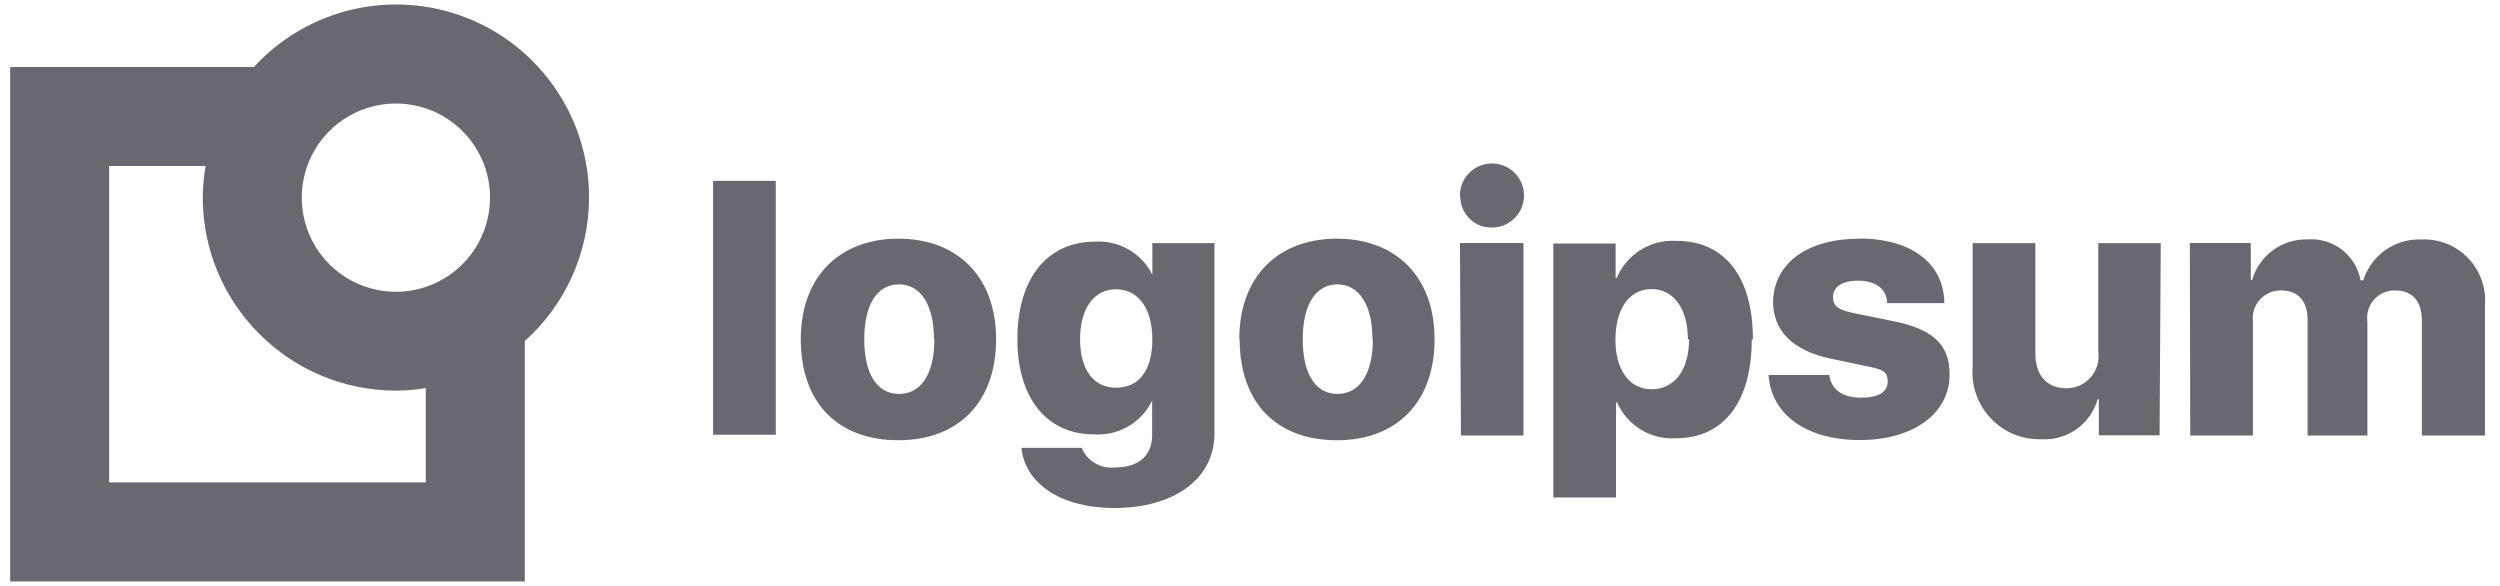
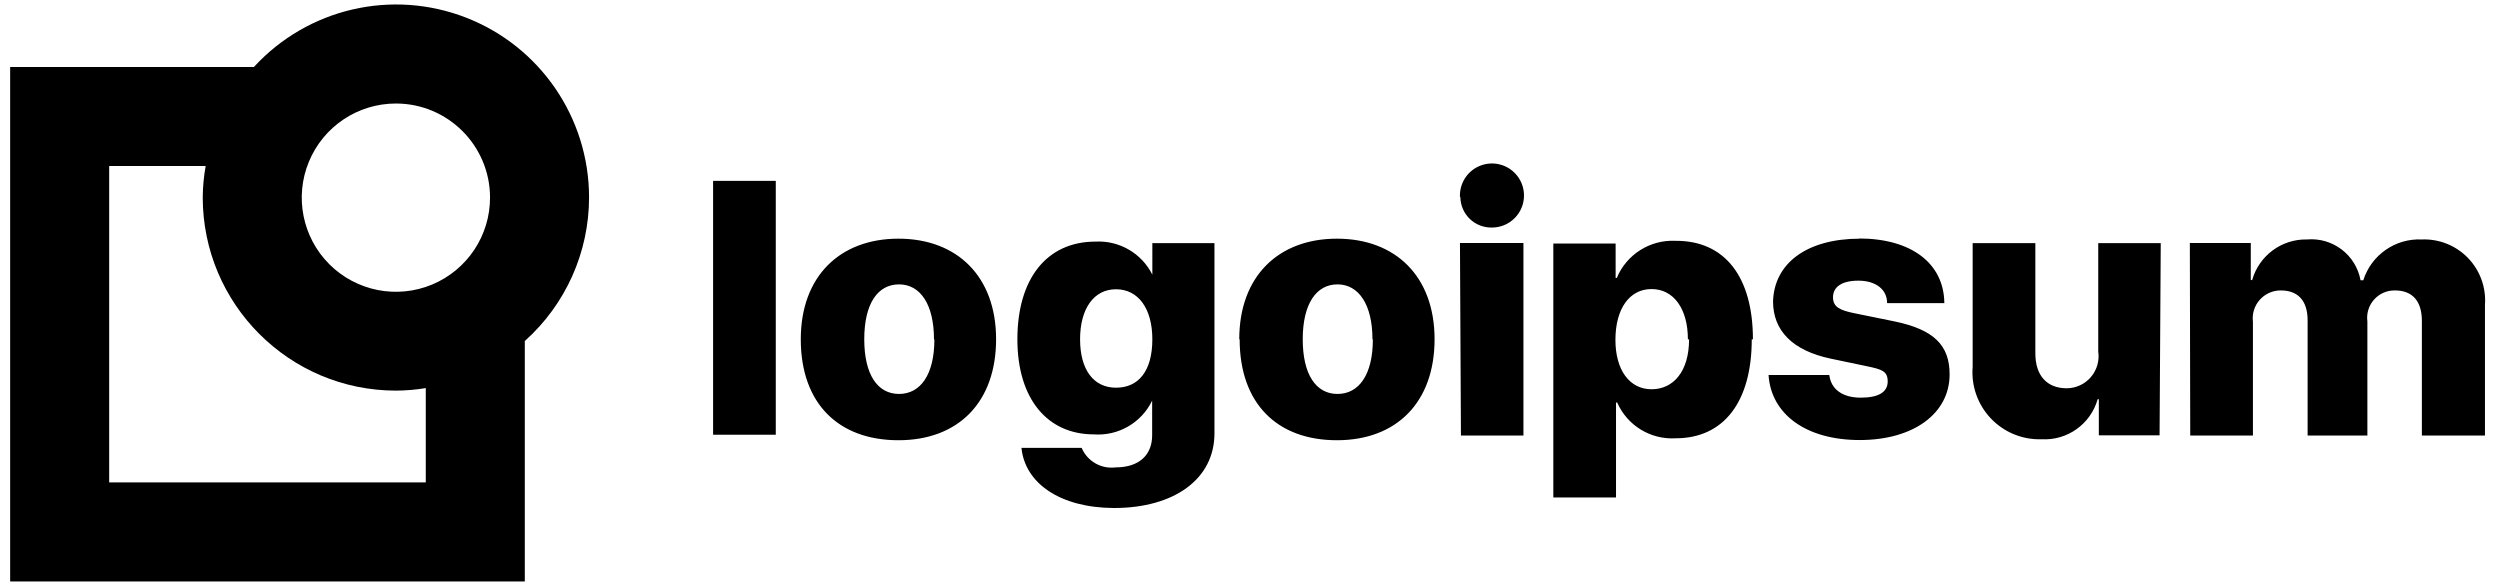
- <svg xmlns="http://www.w3.org/2000/svg" width="128" height="30" viewBox="0 0 128 30" fill="none">
-   <path fill-rule="evenodd" clip-rule="evenodd" d="M75.712 8.516C75.102 8.792 74.721 9.411 74.75 10.08L74.77 10.09C74.775 10.513 74.95 10.915 75.254 11.209C75.558 11.502 75.968 11.661 76.39 11.65C77.06 11.649 77.662 11.242 77.911 10.62C78.16 9.999 78.006 9.288 77.523 8.825C77.039 8.362 76.322 8.24 75.712 8.516ZM39.72 9.26H36.51V22.26H39.72V9.26ZM46 12.22C43 12.22 41 14.15 41 17.37C41 20.66 42.93 22.54 46 22.54C49.07 22.54 51 20.59 51 17.37C51 14.15 49 12.22 46 12.22ZM47.82 17.37C47.82 15.6 47.13 14.56 46.03 14.56C44.93 14.56 44.25 15.56 44.25 17.37C44.25 19.18 44.93 20.17 46.03 20.17C47.13 20.17 47.84 19.18 47.84 17.38L47.82 17.37ZM55.38 22.93H52.28L52.3 22.94C52.48 24.73 54.26 26 57.04 26.01C60.1 26.01 62.18 24.54 62.18 22.19V12.45H59V14.063C58.457 12.976 57.317 12.304 56.09 12.37C53.58 12.37 52.09 14.29 52.09 17.37C52.09 20.45 53.65 22.24 56 22.24C57.258 22.332 58.443 21.646 58.99 20.511V22.29C58.99 23.27 58.35 23.93 57.12 23.93C56.381 24.025 55.67 23.616 55.38 22.93ZM59 17.37C59 15.8 58.28 14.81 57.14 14.81C56 14.81 55.3 15.81 55.3 17.37C55.3 18.93 55.99 19.85 57.14 19.85C58.29 19.85 59 19 59 17.37ZM68.45 12.22C65.45 12.22 63.45 14.15 63.45 17.37H63.47C63.47 20.66 65.39 22.54 68.45 22.54C71.51 22.54 73.45 20.59 73.45 17.37C73.45 14.15 71.45 12.22 68.45 12.22ZM70.27 17.37C70.27 15.6 69.57 14.56 68.48 14.56C67.39 14.56 66.7 15.56 66.7 17.37C66.7 19.18 67.38 20.17 68.48 20.17C69.58 20.17 70.29 19.18 70.29 17.38L70.27 17.37ZM74.75 12.44H78V22.3H74.8L74.75 12.44ZM85.8 22.44C88.25 22.44 89.69 20.58 89.69 17.37L89.75 17.38C89.75 14.16 88.3 12.31 85.78 12.33C84.48 12.268 83.28 13.028 82.78 14.23H82.72V12.47H79.53V25.47H82.74V20.61H82.8C83.317 21.789 84.515 22.519 85.8 22.44ZM86.42 17.37C86.42 15.81 85.69 14.8 84.56 14.8C83.43 14.8 82.72 15.8 82.71 17.37C82.7 18.94 83.43 19.93 84.56 19.93C85.69 19.93 86.48 19 86.48 17.38L86.42 17.37ZM99.55 15.52C99.53 13.48 97.86 12.21 95.17 12.21L95.23 12.22C92.52 12.22 90.84 13.47 90.78 15.43C90.78 16.94 91.79 17.95 93.72 18.36L95.58 18.75C96.35 18.91 96.65 19 96.65 19.53C96.65 20.06 96.21 20.36 95.27 20.36C94.33 20.36 93.75 19.93 93.66 19.2H90.55C90.68 21.21 92.47 22.53 95.22 22.53C97.97 22.53 99.82 21.17 99.82 19.17C99.82 17.68 99.02 16.88 97.02 16.46L94.96 16.04C94.22 15.89 93.85 15.73 93.85 15.22C93.85 14.71 94.27 14.37 95.15 14.37C96.03 14.37 96.62 14.81 96.62 15.52H99.55ZM110.57 22.29H107.46V20.44H107.4C107.041 21.711 105.849 22.563 104.53 22.49C103.552 22.522 102.608 22.135 101.934 21.426C101.259 20.718 100.92 19.755 101 18.78V12.45H104.21V18.09C104.21 19.25 104.82 19.88 105.82 19.88C106.295 19.876 106.745 19.667 107.053 19.307C107.362 18.946 107.499 18.47 107.43 18V12.45H110.63L110.57 22.29ZM115.24 12.44H112.12L112.14 22.3H115.35V16.48C115.298 16.071 115.425 15.659 115.699 15.35C115.973 15.042 116.367 14.867 116.78 14.87C117.66 14.87 118.15 15.4 118.15 16.4V22.3H121.21V16.46C121.155 16.055 121.279 15.646 121.55 15.341C121.821 15.035 122.212 14.863 122.62 14.87C123.53 14.87 124 15.43 124 16.43V22.3H127.23V15.61C127.296 14.724 126.981 13.852 126.365 13.212C125.748 12.572 124.888 12.226 124 12.26C122.642 12.196 121.411 13.054 121 14.35H120.86C120.623 13.051 119.436 12.146 118.12 12.26C116.819 12.233 115.665 13.088 115.31 14.34H115.24V12.44Z" fill="#696871" />
-   <path fill-rule="evenodd" clip-rule="evenodd" d="M30.16 10.11C30.16 6.036 27.66 2.38 23.864 0.903C20.068 -0.575 15.754 0.428 13 3.43H0.52V29.77H26.87V17.46C28.962 15.589 30.158 12.916 30.16 10.11ZM25.09 10.11C25.094 12.06 23.922 13.821 22.122 14.57C20.321 15.319 18.246 14.909 16.865 13.532C15.485 12.154 15.07 10.08 15.816 8.278C16.561 6.475 18.32 5.3 20.27 5.3C22.928 5.3 25.084 7.452 25.09 10.11ZM5.59 24.7H21.8V19.87C21.294 19.954 20.783 19.997 20.27 20C14.81 19.994 10.386 15.57 10.38 10.11C10.384 9.57 10.435 9.031 10.53 8.5H5.59V24.7Z" fill="#696871" />
+ <svg xmlns="http://www.w3.org/2000/svg" width="128" height="30" viewBox="0 0 128 30" fill="#000000">
+   <path fill-rule="evenodd" clip-rule="evenodd" d="M75.712 8.516C75.102 8.792 74.721 9.411 74.75 10.08L74.77 10.09C74.775 10.513 74.95 10.915 75.254 11.209C75.558 11.502 75.968 11.661 76.39 11.65C77.06 11.649 77.662 11.242 77.911 10.62C78.16 9.999 78.006 9.288 77.523 8.825C77.039 8.362 76.322 8.24 75.712 8.516ZM39.72 9.26H36.51V22.26H39.72V9.26ZM46 12.22C43 12.22 41 14.15 41 17.37C41 20.66 42.93 22.54 46 22.54C49.07 22.54 51 20.59 51 17.37C51 14.15 49 12.22 46 12.22ZM47.82 17.37C47.82 15.6 47.13 14.56 46.03 14.56C44.93 14.56 44.25 15.56 44.25 17.37C44.25 19.18 44.93 20.17 46.03 20.17C47.13 20.17 47.84 19.18 47.84 17.38L47.82 17.37ZM55.38 22.93H52.28L52.3 22.94C52.48 24.73 54.26 26 57.04 26.01C60.1 26.01 62.18 24.54 62.18 22.19V12.45H59V14.063C58.457 12.976 57.317 12.304 56.09 12.37C53.58 12.37 52.09 14.29 52.09 17.37C52.09 20.45 53.65 22.24 56 22.24C57.258 22.332 58.443 21.646 58.99 20.511V22.29C58.99 23.27 58.35 23.93 57.12 23.93C56.381 24.025 55.67 23.616 55.38 22.93ZM59 17.37C59 15.8 58.28 14.81 57.14 14.81C56 14.81 55.3 15.81 55.3 17.37C55.3 18.93 55.99 19.85 57.14 19.85C58.29 19.85 59 19 59 17.37ZM68.45 12.22C65.45 12.22 63.45 14.15 63.45 17.37H63.47C63.47 20.66 65.39 22.54 68.45 22.54C71.51 22.54 73.45 20.59 73.45 17.37C73.45 14.15 71.45 12.22 68.45 12.22ZM70.27 17.37C70.27 15.6 69.57 14.56 68.48 14.56C67.39 14.56 66.7 15.56 66.7 17.37C66.7 19.18 67.38 20.17 68.48 20.17C69.58 20.17 70.29 19.18 70.29 17.38L70.27 17.37ZM74.75 12.44H78V22.3H74.8L74.75 12.44ZM85.8 22.44C88.25 22.44 89.69 20.58 89.69 17.37L89.75 17.38C89.75 14.16 88.3 12.31 85.78 12.33C84.48 12.268 83.28 13.028 82.78 14.23H82.72V12.47H79.53V25.47H82.74V20.61H82.8C83.317 21.789 84.515 22.519 85.8 22.44ZM86.42 17.37C86.42 15.81 85.69 14.8 84.56 14.8C83.43 14.8 82.72 15.8 82.71 17.37C82.7 18.94 83.43 19.93 84.56 19.93C85.69 19.93 86.48 19 86.48 17.38L86.42 17.37ZM99.55 15.52C99.53 13.48 97.86 12.21 95.17 12.21L95.23 12.22C92.52 12.22 90.84 13.47 90.78 15.43C90.78 16.94 91.79 17.95 93.72 18.36L95.58 18.75C96.35 18.91 96.65 19 96.65 19.53C96.65 20.06 96.21 20.36 95.27 20.36C94.33 20.36 93.75 19.93 93.66 19.2H90.55C90.68 21.21 92.47 22.53 95.22 22.53C97.97 22.53 99.82 21.17 99.82 19.17C99.82 17.68 99.02 16.88 97.02 16.46L94.96 16.04C94.22 15.89 93.85 15.73 93.85 15.22C93.85 14.71 94.27 14.37 95.15 14.37C96.03 14.37 96.62 14.81 96.62 15.52H99.55ZM110.57 22.29H107.46V20.44H107.4C107.041 21.711 105.849 22.563 104.53 22.49C103.552 22.522 102.608 22.135 101.934 21.426C101.259 20.718 100.92 19.755 101 18.78V12.45H104.21V18.09C104.21 19.25 104.82 19.88 105.82 19.88C106.295 19.876 106.745 19.667 107.053 19.307C107.362 18.946 107.499 18.47 107.43 18V12.45H110.63L110.57 22.29ZM115.24 12.44H112.12L112.14 22.3H115.35V16.48C115.298 16.071 115.425 15.659 115.699 15.35C115.973 15.042 116.367 14.867 116.78 14.87C117.66 14.87 118.15 15.4 118.15 16.4V22.3H121.21V16.46C121.155 16.055 121.279 15.646 121.55 15.341C121.821 15.035 122.212 14.863 122.62 14.87C123.53 14.87 124 15.43 124 16.43V22.3H127.23V15.61C127.296 14.724 126.981 13.852 126.365 13.212C125.748 12.572 124.888 12.226 124 12.26C122.642 12.196 121.411 13.054 121 14.35H120.86C120.623 13.051 119.436 12.146 118.12 12.26C116.819 12.233 115.665 13.088 115.31 14.34H115.24V12.44Z" fill="currentColor" />
+   <path fill-rule="evenodd" clip-rule="evenodd" d="M30.16 10.11C30.16 6.036 27.66 2.38 23.864 0.903C20.068 -0.575 15.754 0.428 13 3.43H0.52V29.77H26.87V17.46C28.962 15.589 30.158 12.916 30.16 10.11ZM25.09 10.11C25.094 12.06 23.922 13.821 22.122 14.57C20.321 15.319 18.246 14.909 16.865 13.532C15.485 12.154 15.07 10.08 15.816 8.278C16.561 6.475 18.32 5.3 20.27 5.3C22.928 5.3 25.084 7.452 25.09 10.11ZM5.59 24.7H21.8V19.87C21.294 19.954 20.783 19.997 20.27 20C14.81 19.994 10.386 15.57 10.38 10.11C10.384 9.57 10.435 9.031 10.53 8.5H5.59V24.7Z" fill="currentColor" />
</svg>
